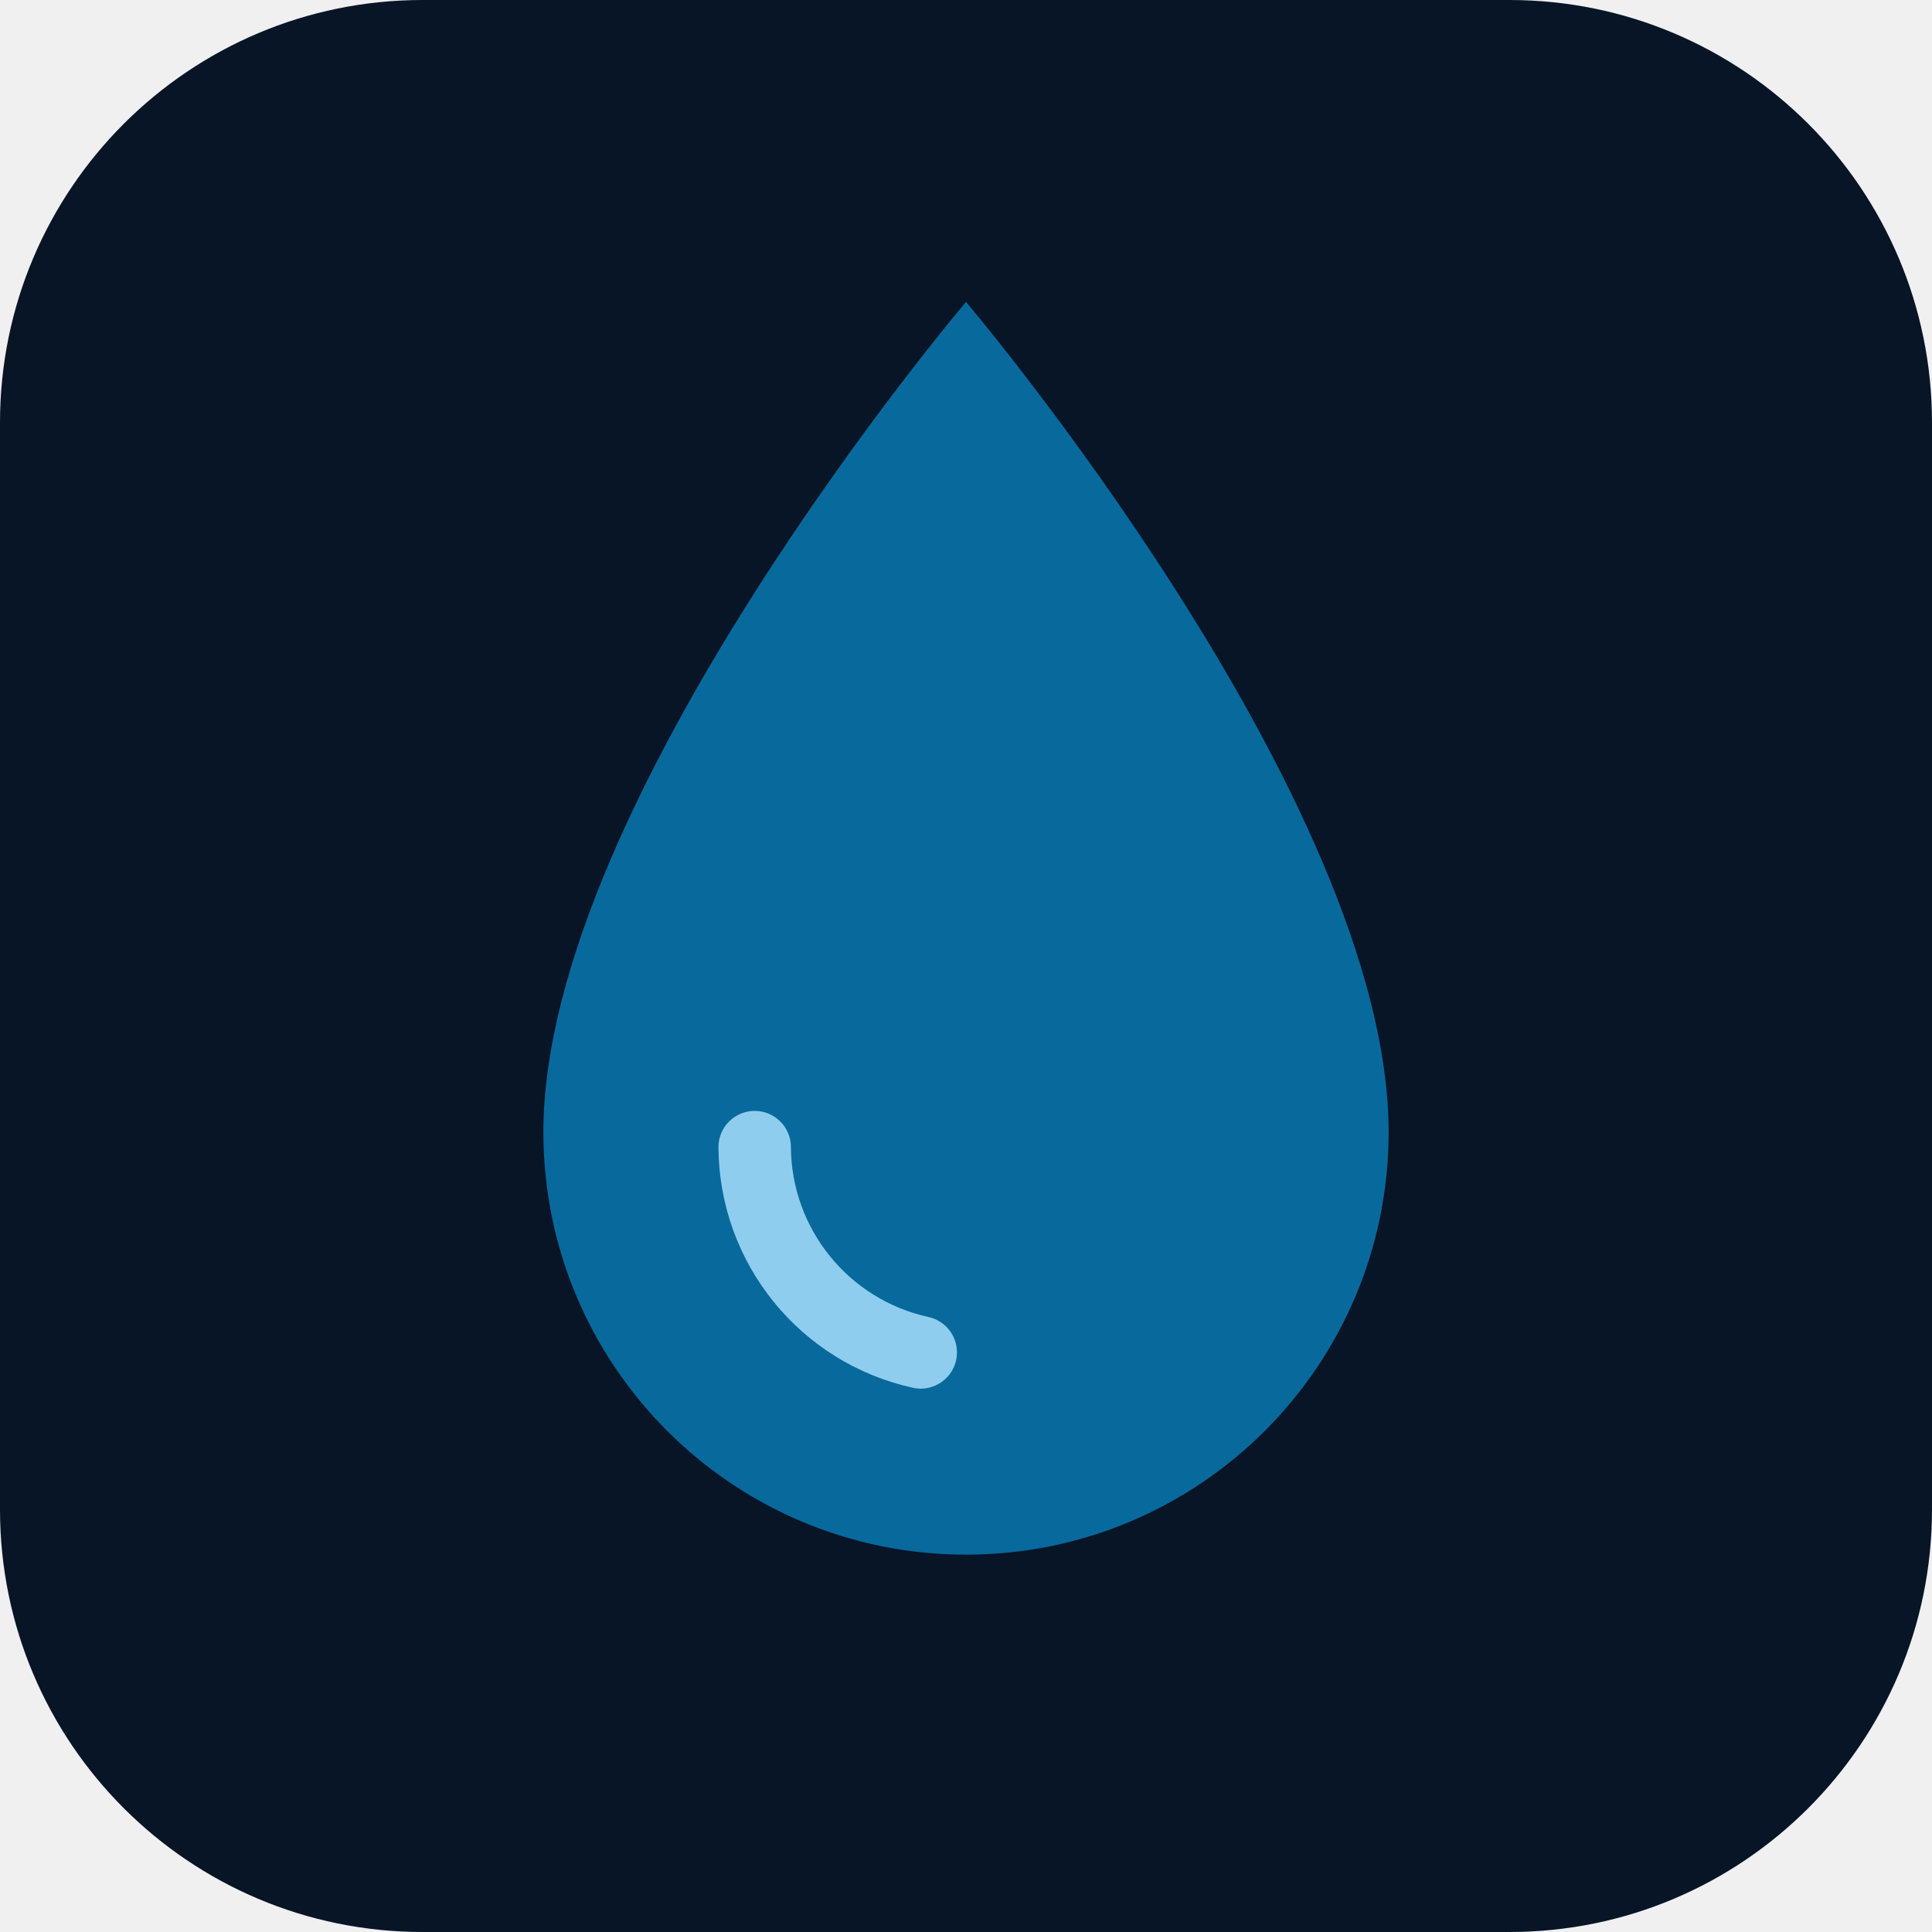
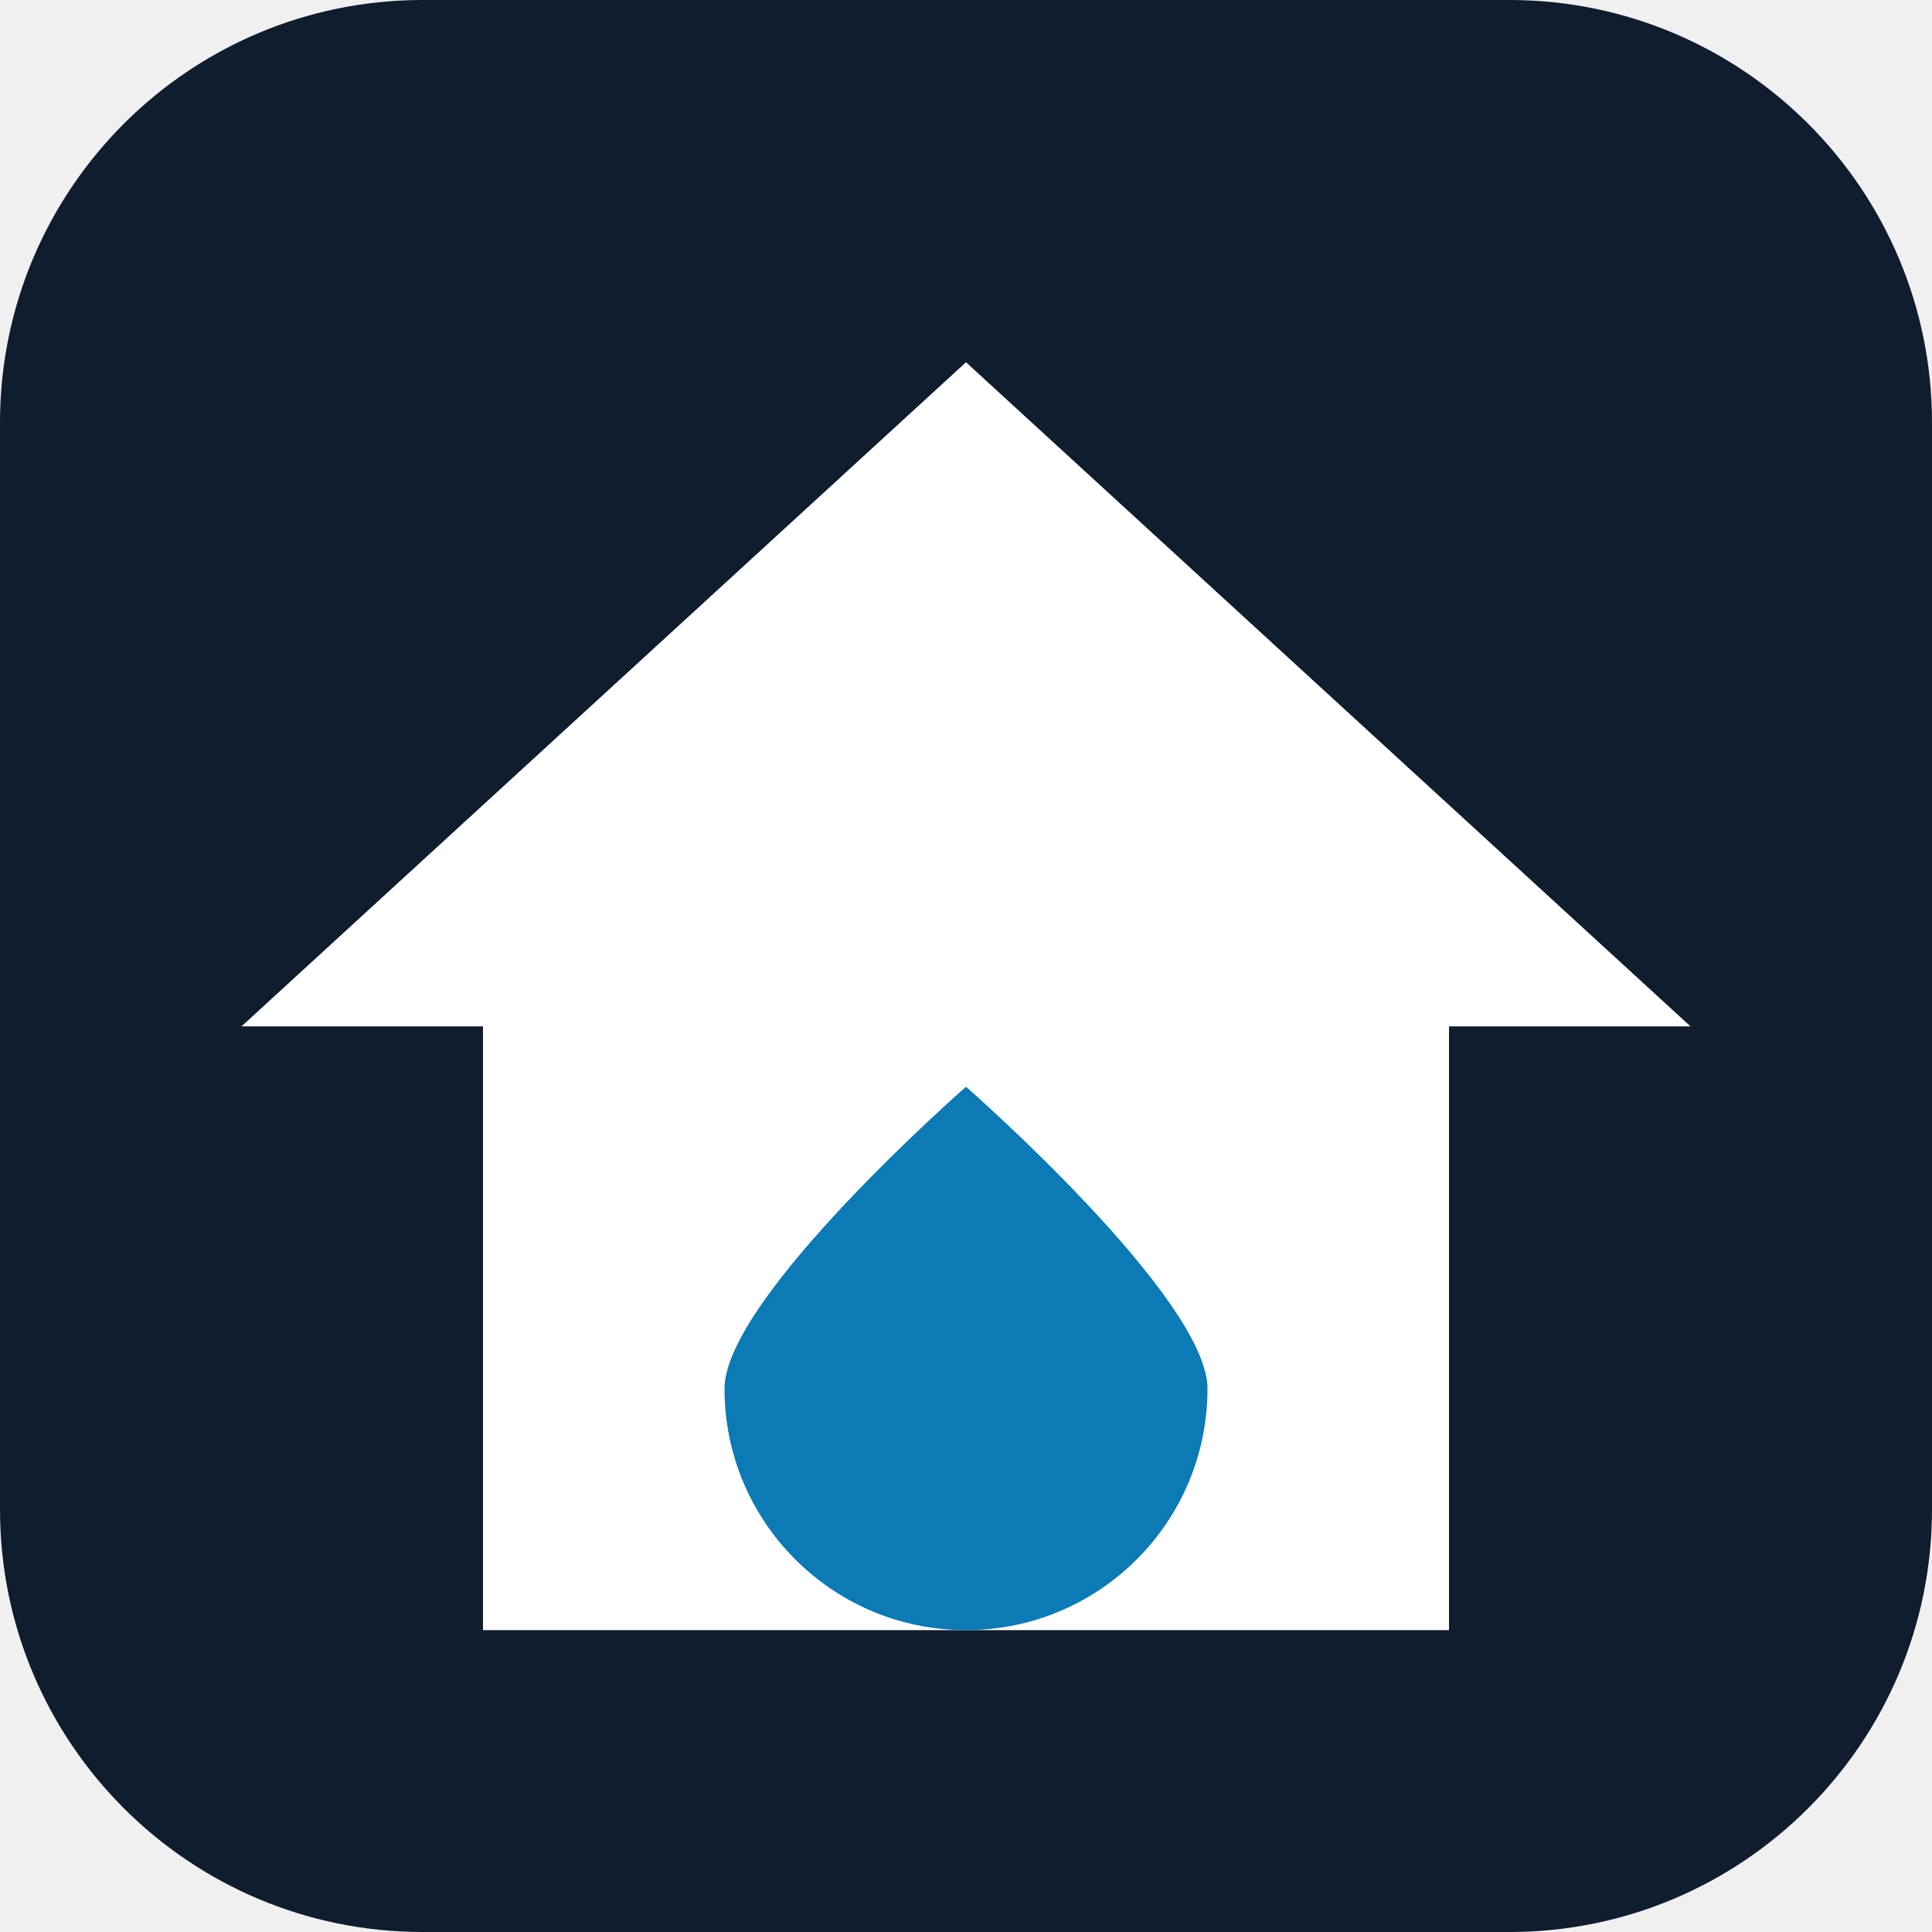
<svg xmlns="http://www.w3.org/2000/svg" viewBox="0 0 64 64">
-   <rect width="64" height="64" rx="14" fill="#071527" />
-   <path d="M32 10C32 10 18 26.5 18 37.5a14 14 0 0 0 28 0C46 26.5 32 10 32 10Z" fill="#08699C" />
-   <path d="M25 38a7 7 0 0 0 5.5 6.8" fill="none" stroke="#8FCDEE" stroke-width="2.4" stroke-linecap="round" />
+   <rect width="64" height="64" rx="14" fill="#0F1D2E" />
+   <path d="M32 12 L56 34 L48 34 L48 54 L16 54 L16 34 L8 34 Z" fill="#FFFFFF" />
+   <path d="M32 36 C32 36 24 43 24 46 a8 8 0 0 0 16 0 C40 43 32 36 32 36 Z" fill="#0B7AB5" />
</svg>
